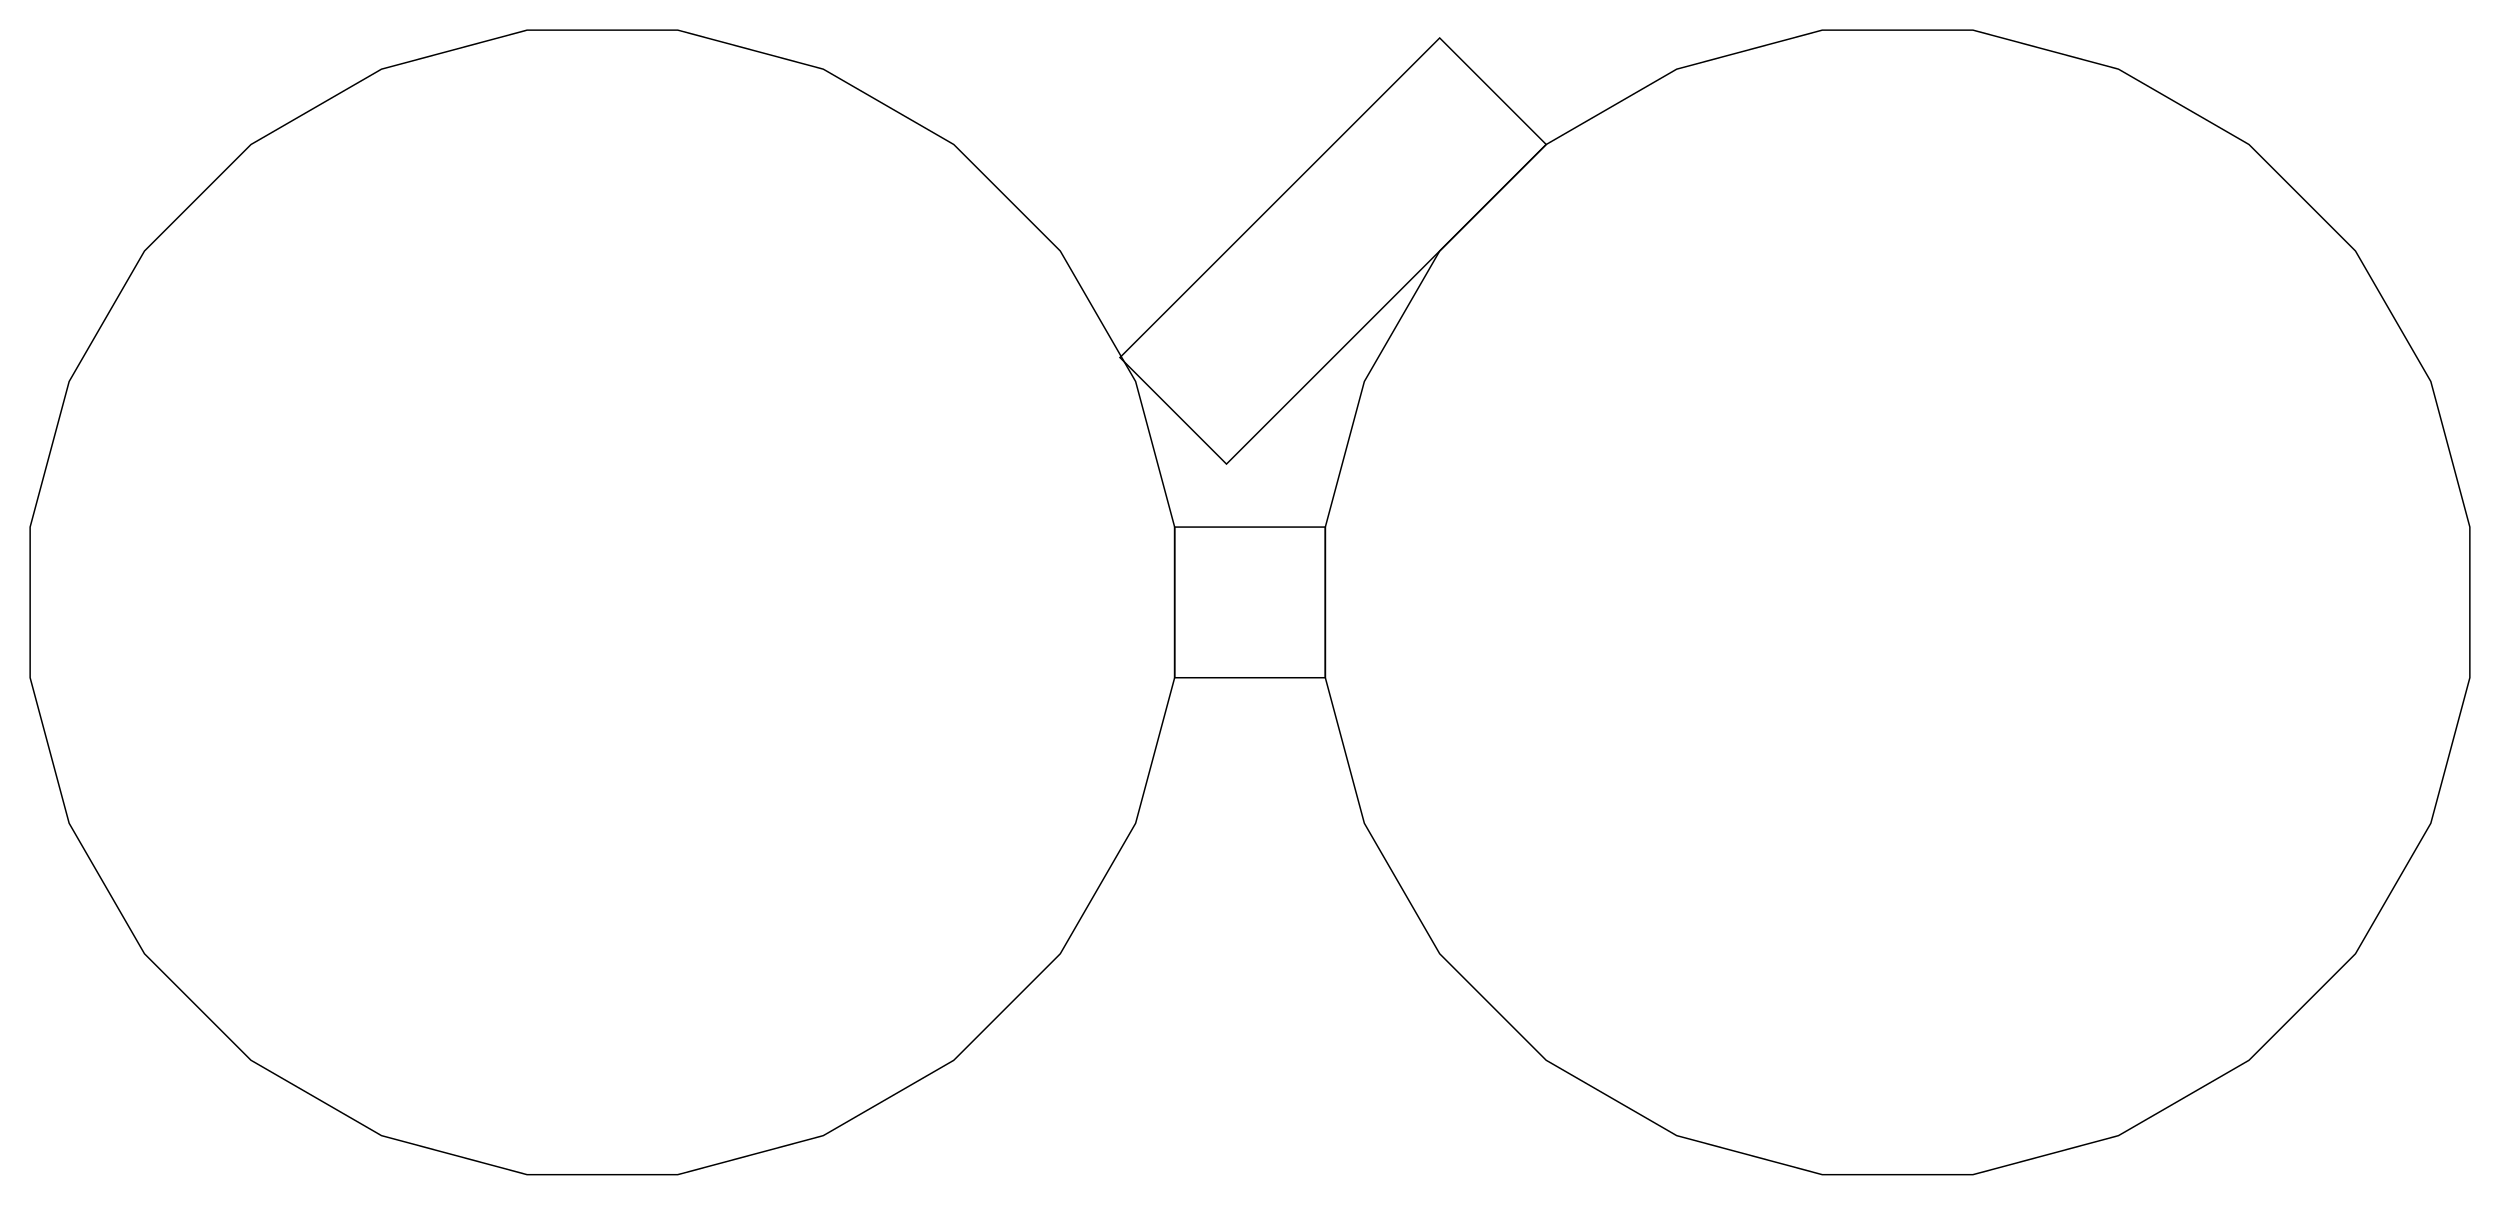
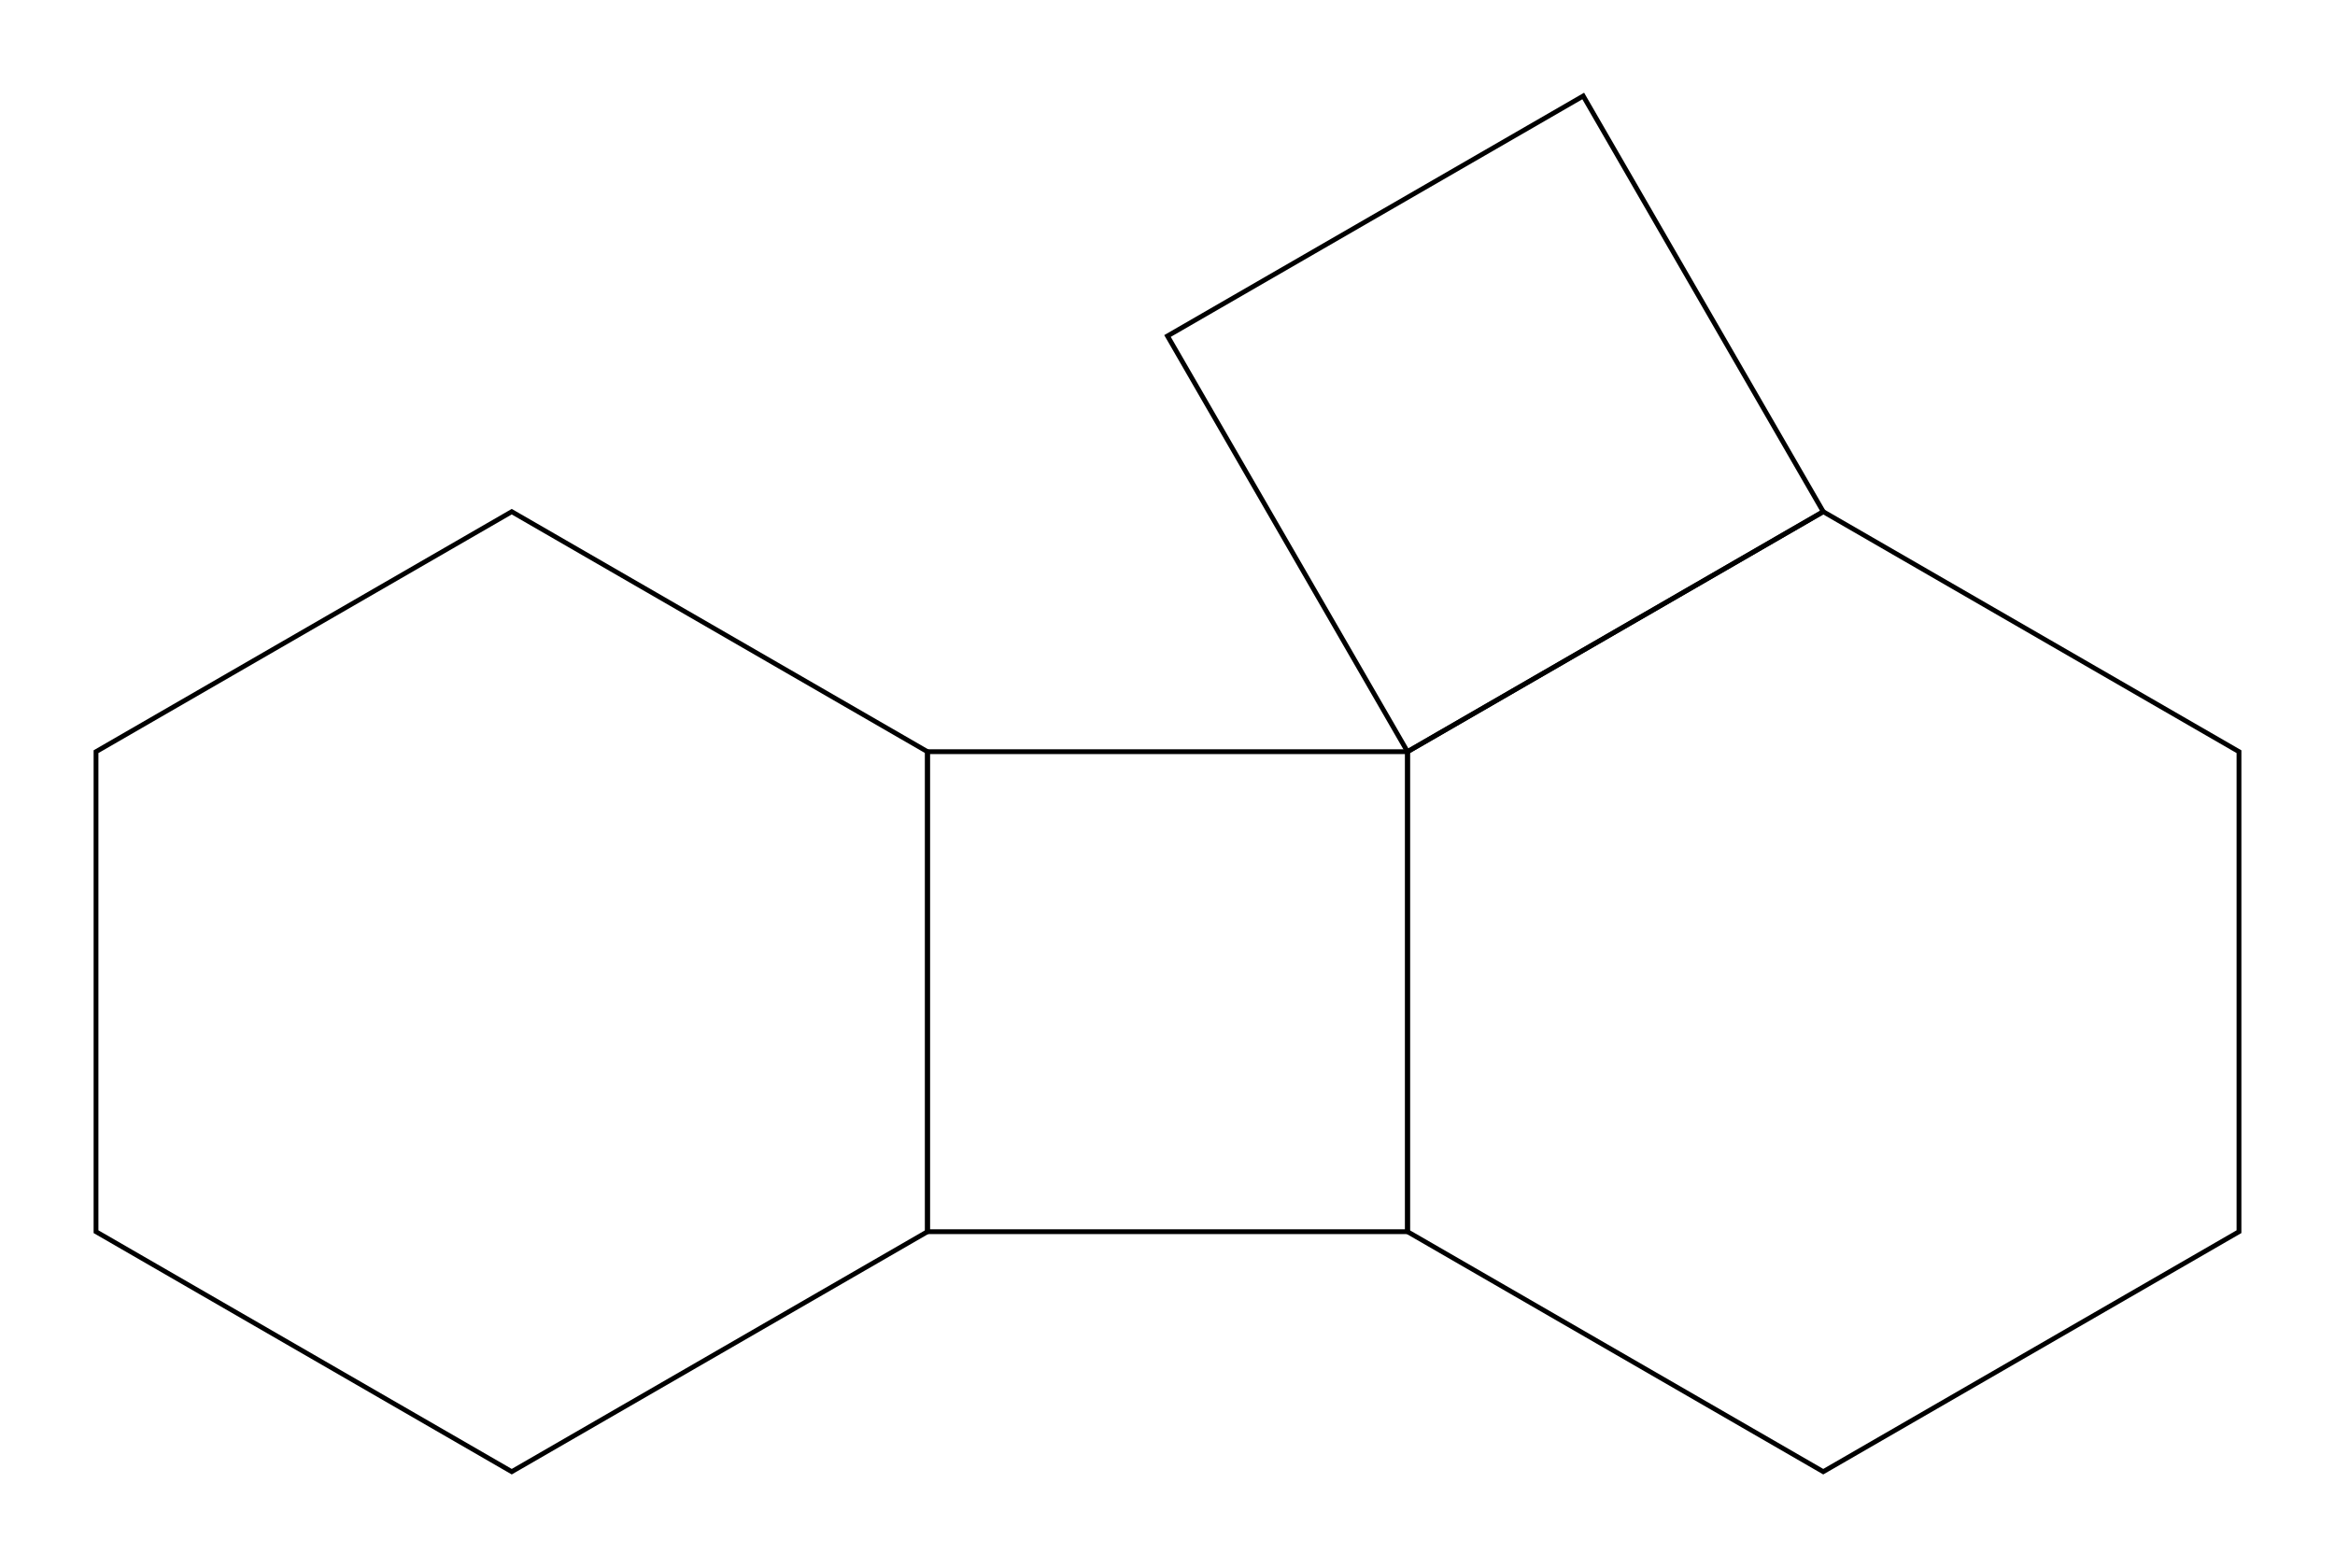
- <svg xmlns="http://www.w3.org/2000/svg" version="1.1" viewBox="-3.998 -3.998 16.592 7.996">
+ <svg xmlns="http://www.w3.org/2000/svg" version="1.1" viewBox="-1.066 -2.066 4.864 3.266">
  <style>.no_fill_black_stroke {fill:none; stroke:#000000; stroke-width:0.01;}</style>
-   <polygon class="no_fill_black_stroke" points="3.798,0.5 3.539,1.466 3.039,2.332 2.332,3.039 1.466,3.539 0.5,3.798 -0.5,3.798 -1.466,3.539 -2.332,3.039 -3.039,2.332 -3.539,1.466 -3.798,0.5 -3.798,-0.5 -3.539,-1.466 -3.039,-2.332 -2.332,-3.039 -1.466,-3.539 -0.5,-3.798 0.5,-3.798 1.466,-3.539 2.332,-3.039 3.039,-2.332 3.539,-1.466 3.798,-0.5" />
-   <polygon class="no_fill_black_stroke" points="3.798,-0.5 4.798,-0.5 4.798,0.5 3.798,0.5" />
-   <polygon class="no_fill_black_stroke" points="4.798,-0.5 5.057,-1.466 5.557,-2.332 6.264,-3.039 7.13,-3.539 8.096,-3.798 9.096,-3.798 10.062,-3.539 10.928,-3.039 11.635,-2.332 12.135,-1.466 12.394,-0.5 12.394,0.5 12.135,1.466 11.635,2.332 10.928,3.039 10.062,3.539 9.096,3.798 8.096,3.798 7.13,3.539 6.264,3.039 5.557,2.332 5.057,1.466 4.798,0.5" />
-   <polygon class="no_fill_black_stroke" points="6.264,-3.039 4.142,-0.918 3.435,-1.625 5.557,-3.746" />
+   <polygon class="no_fill_black_stroke" points="0.866,0.5 0,1 -0.866,0.5 -0.866,-0.5 0,-1 0.866,-0.5" />
+   <polygon class="no_fill_black_stroke" points="0.866,-0.5 1.866,-0.5 1.866,0.5 0.866,0.5" />
+   <polygon class="no_fill_black_stroke" points="1.866,-0.5 2.732,-1 3.598,-0.5 3.598,0.5 2.732,1 1.866,0.5" />
+   <polygon class="no_fill_black_stroke" points="2.732,-1 1.866,-0.5 1.366,-1.366 2.232,-1.866" />
</svg>
